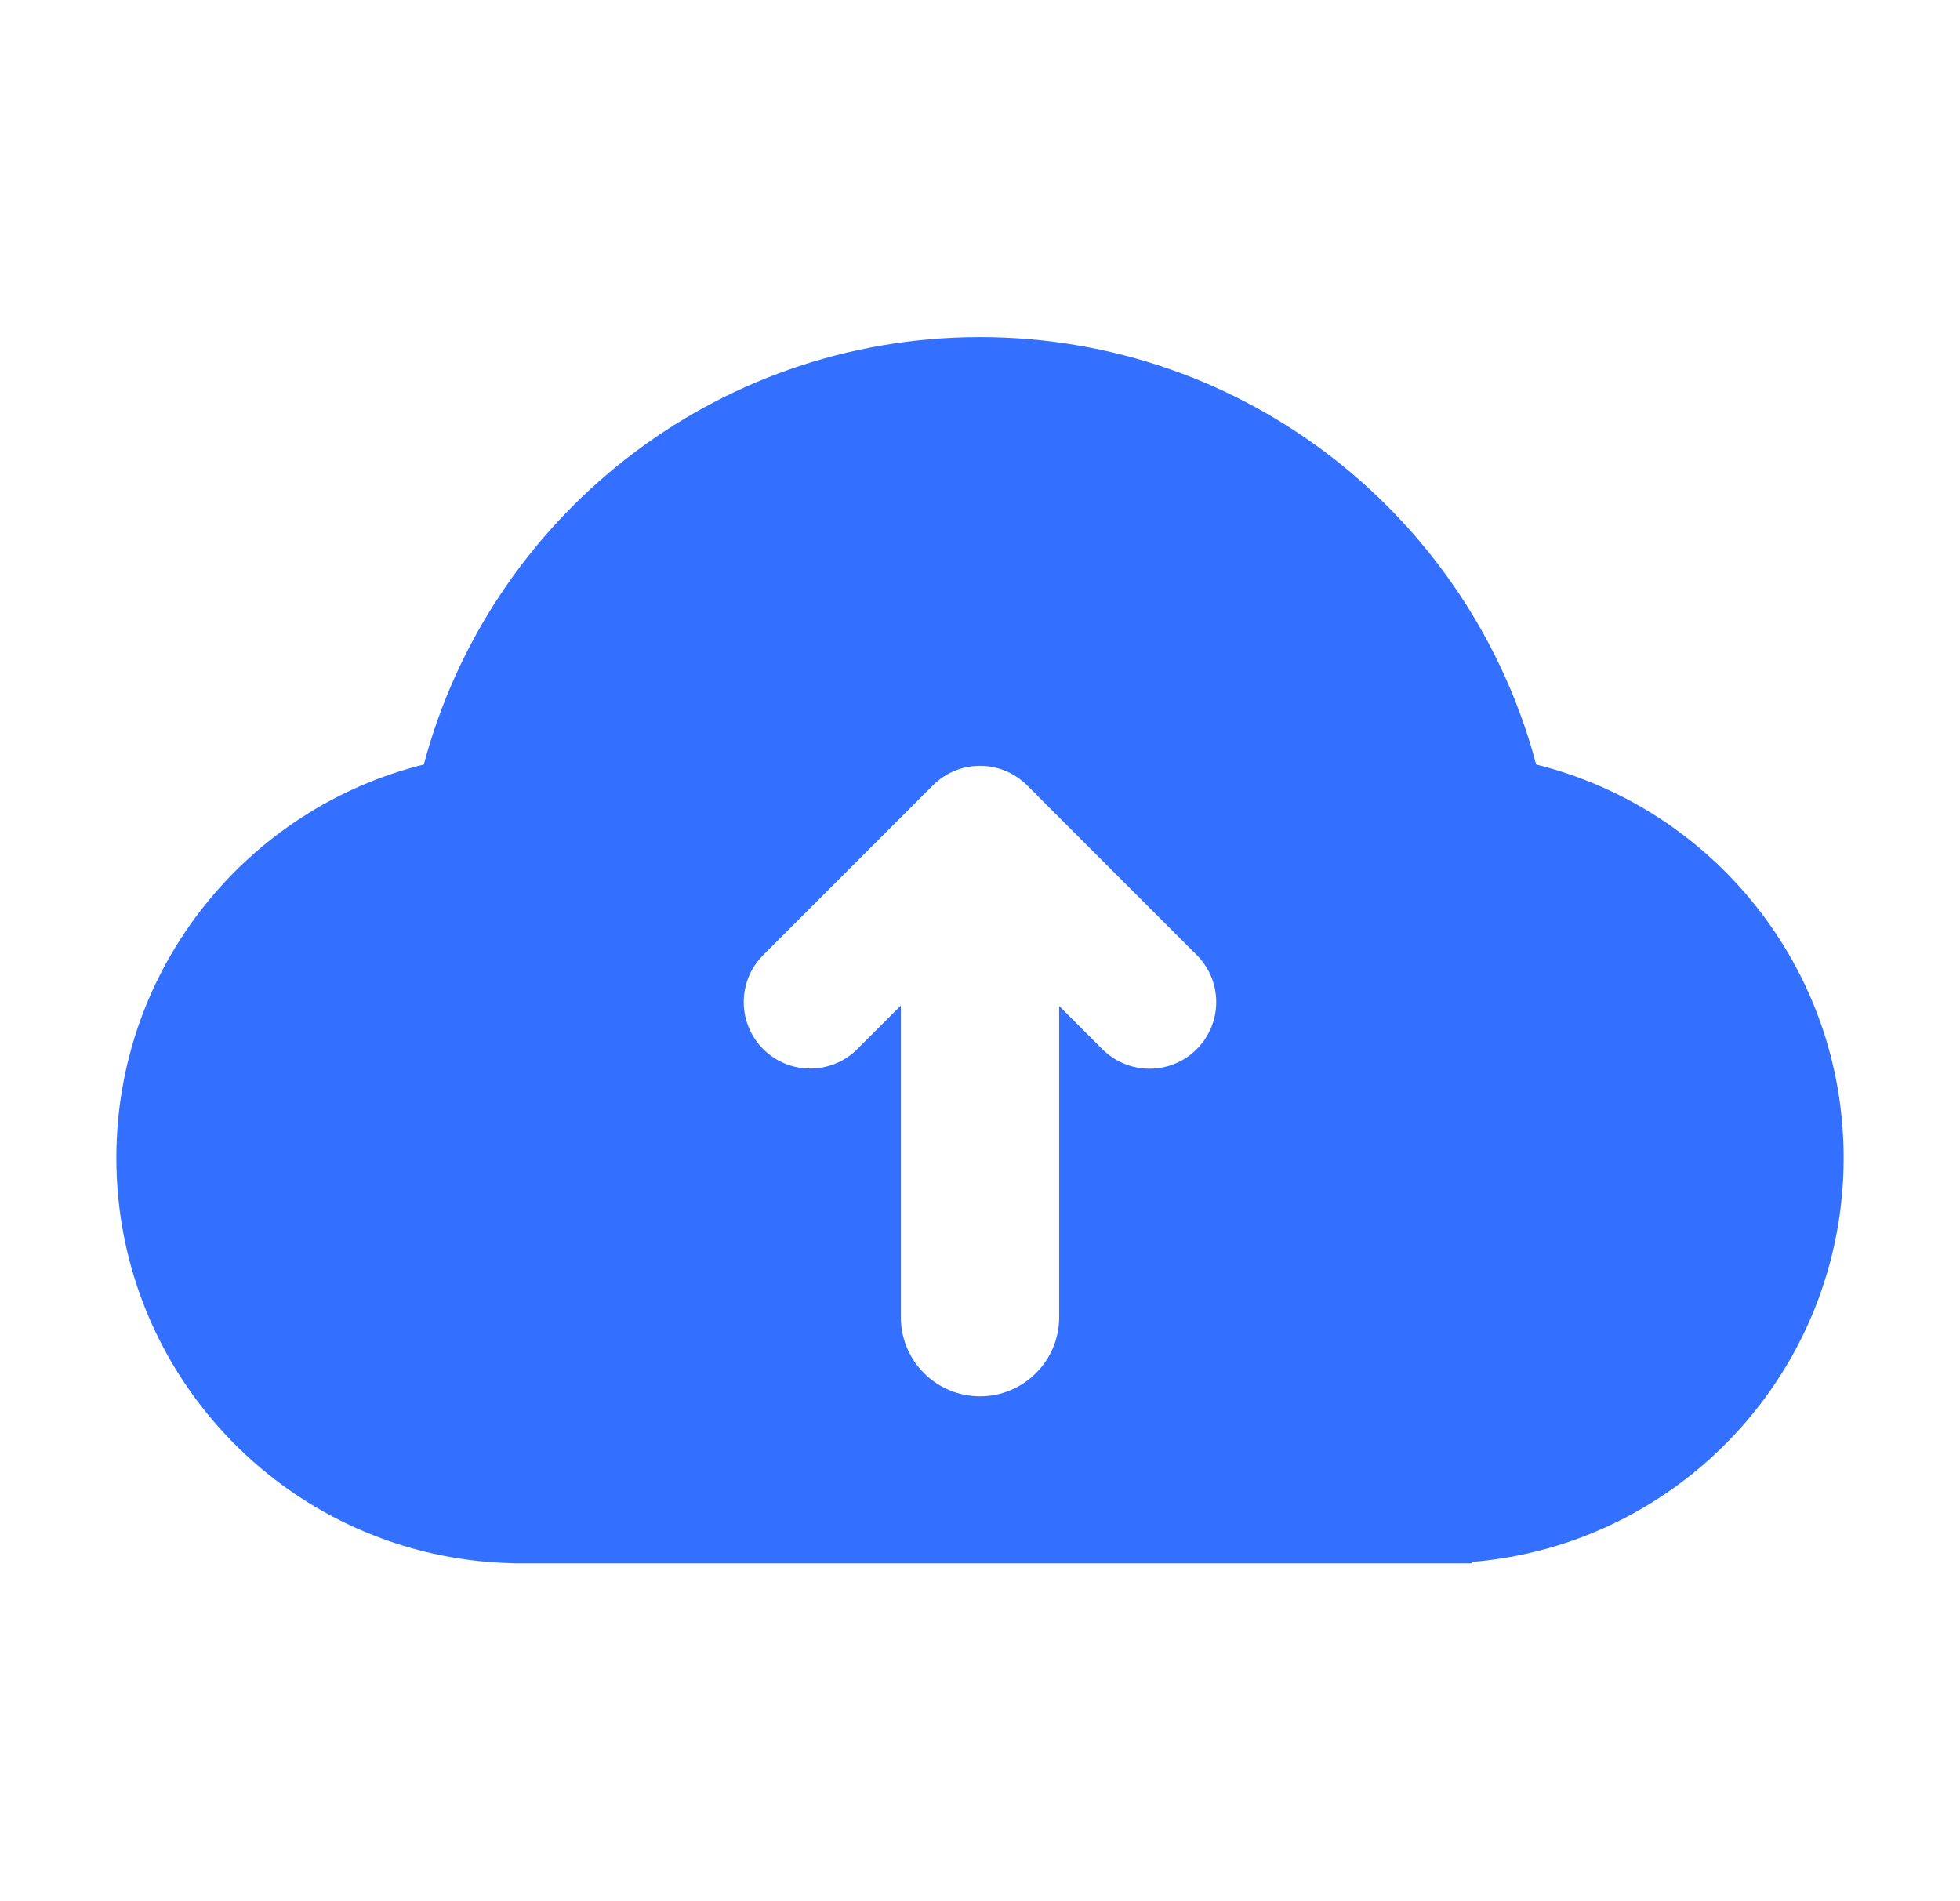
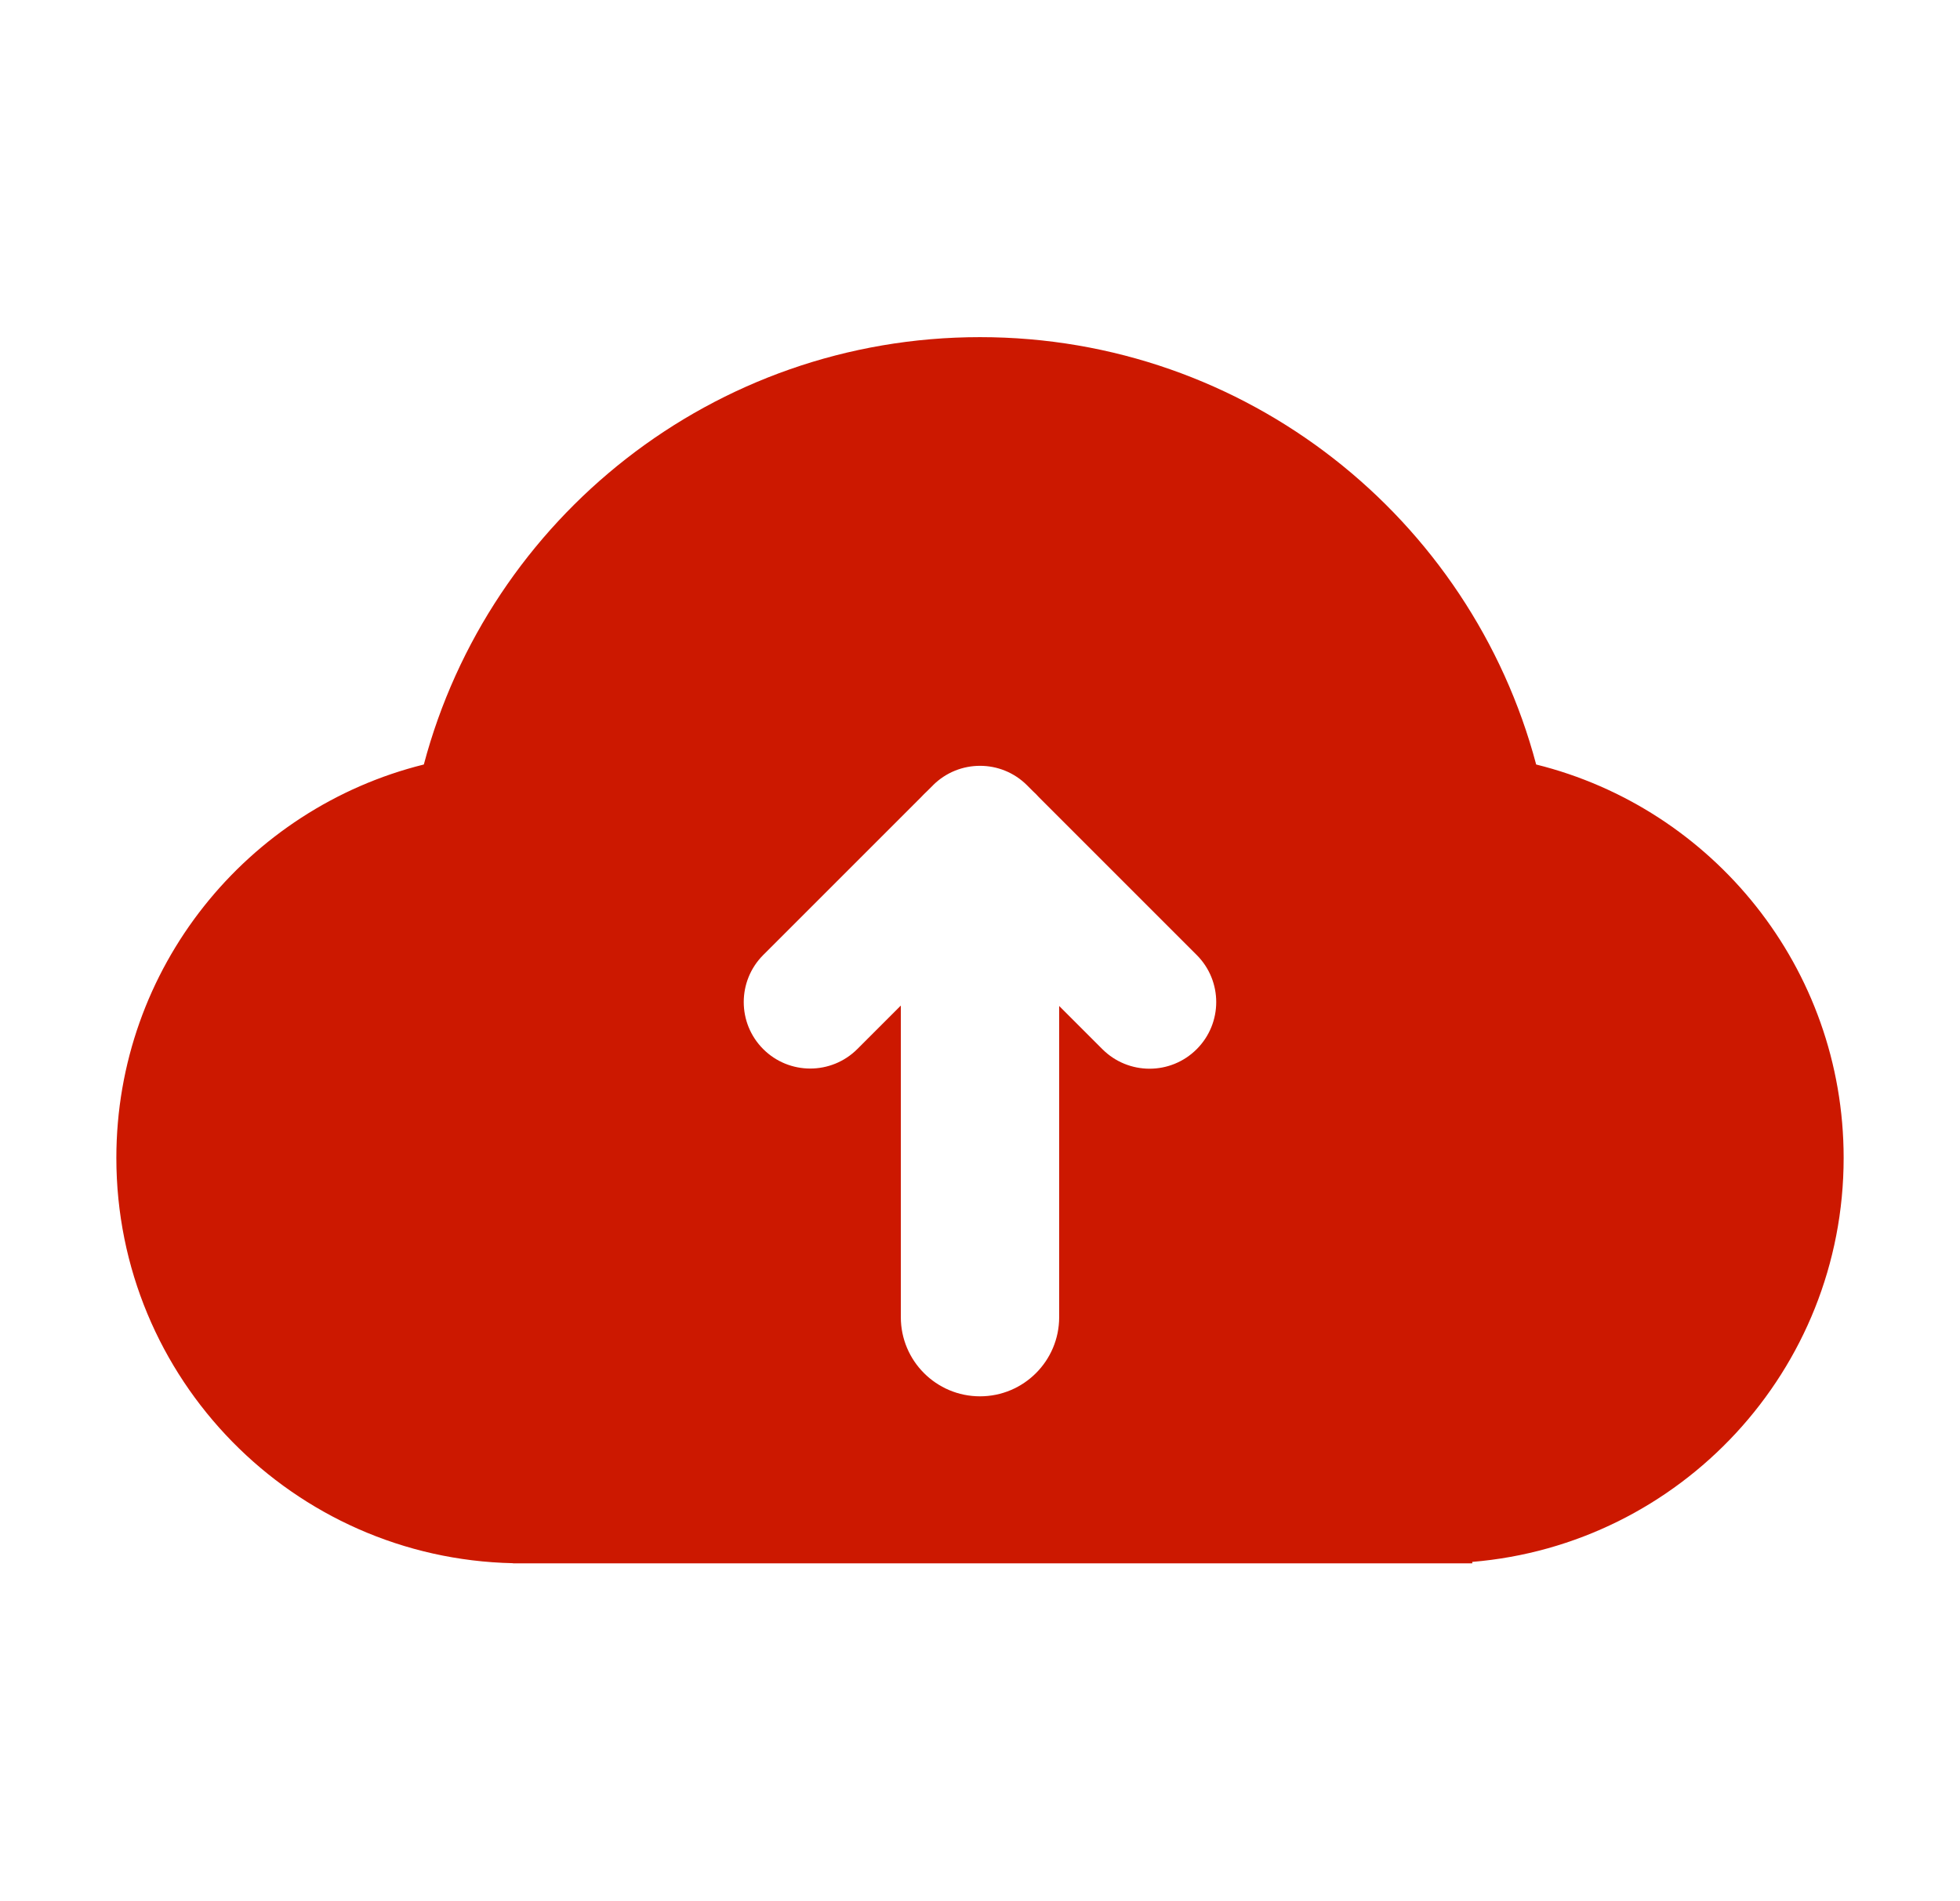
<svg xmlns="http://www.w3.org/2000/svg" width="33" height="32" viewBox="0 0 33 32" fill="none">
-   <path fill-rule="evenodd" clip-rule="evenodd" d="M31.041 19.498C31.041 23.075 28.29 26.009 24.788 26.3V26.324H8.637V26.322C4.936 26.243 1.959 23.218 1.959 19.498C1.959 16.297 4.163 13.611 7.136 12.873C8.235 8.73 12.011 5.677 16.5 5.677C20.989 5.677 24.765 8.73 25.864 12.873C28.837 13.611 31.041 16.297 31.041 19.498ZM16.5 23.512C15.764 23.512 15.167 22.915 15.167 22.179V16.932L14.434 17.665C13.996 18.102 13.287 18.102 12.85 17.665C12.413 17.228 12.413 16.519 12.85 16.081L15.511 13.42C15.541 13.387 15.573 13.356 15.606 13.325L15.707 13.225L15.708 13.223C16.146 12.786 16.855 12.786 17.292 13.223L17.294 13.225L17.394 13.325C17.427 13.355 17.459 13.387 17.489 13.421L20.148 16.08C20.587 16.518 20.587 17.229 20.148 17.667C19.71 18.105 19 18.105 18.561 17.667L17.833 16.939V22.179C17.833 22.915 17.236 23.512 16.5 23.512Z" fill="#3370FF" />
+   <path fill-rule="evenodd" clip-rule="evenodd" d="M31.041 19.498C31.041 23.075 28.29 26.009 24.788 26.3V26.324H8.637V26.322C4.936 26.243 1.959 23.218 1.959 19.498C1.959 16.297 4.163 13.611 7.136 12.873C8.235 8.73 12.011 5.677 16.5 5.677C20.989 5.677 24.765 8.73 25.864 12.873C28.837 13.611 31.041 16.297 31.041 19.498ZM16.5 23.512C15.764 23.512 15.167 22.915 15.167 22.179V16.932L14.434 17.665C13.996 18.102 13.287 18.102 12.85 17.665C12.413 17.228 12.413 16.519 12.85 16.081L15.511 13.42C15.541 13.387 15.573 13.356 15.606 13.325L15.707 13.225L15.708 13.223C16.146 12.786 16.855 12.786 17.292 13.223L17.294 13.225L17.394 13.325C17.427 13.355 17.459 13.387 17.489 13.421L20.148 16.08C20.587 16.518 20.587 17.229 20.148 17.667C19.71 18.105 19 18.105 18.561 17.667L17.833 16.939V22.179C17.833 22.915 17.236 23.512 16.5 23.512Z" fill="#CC1800" />
</svg>
